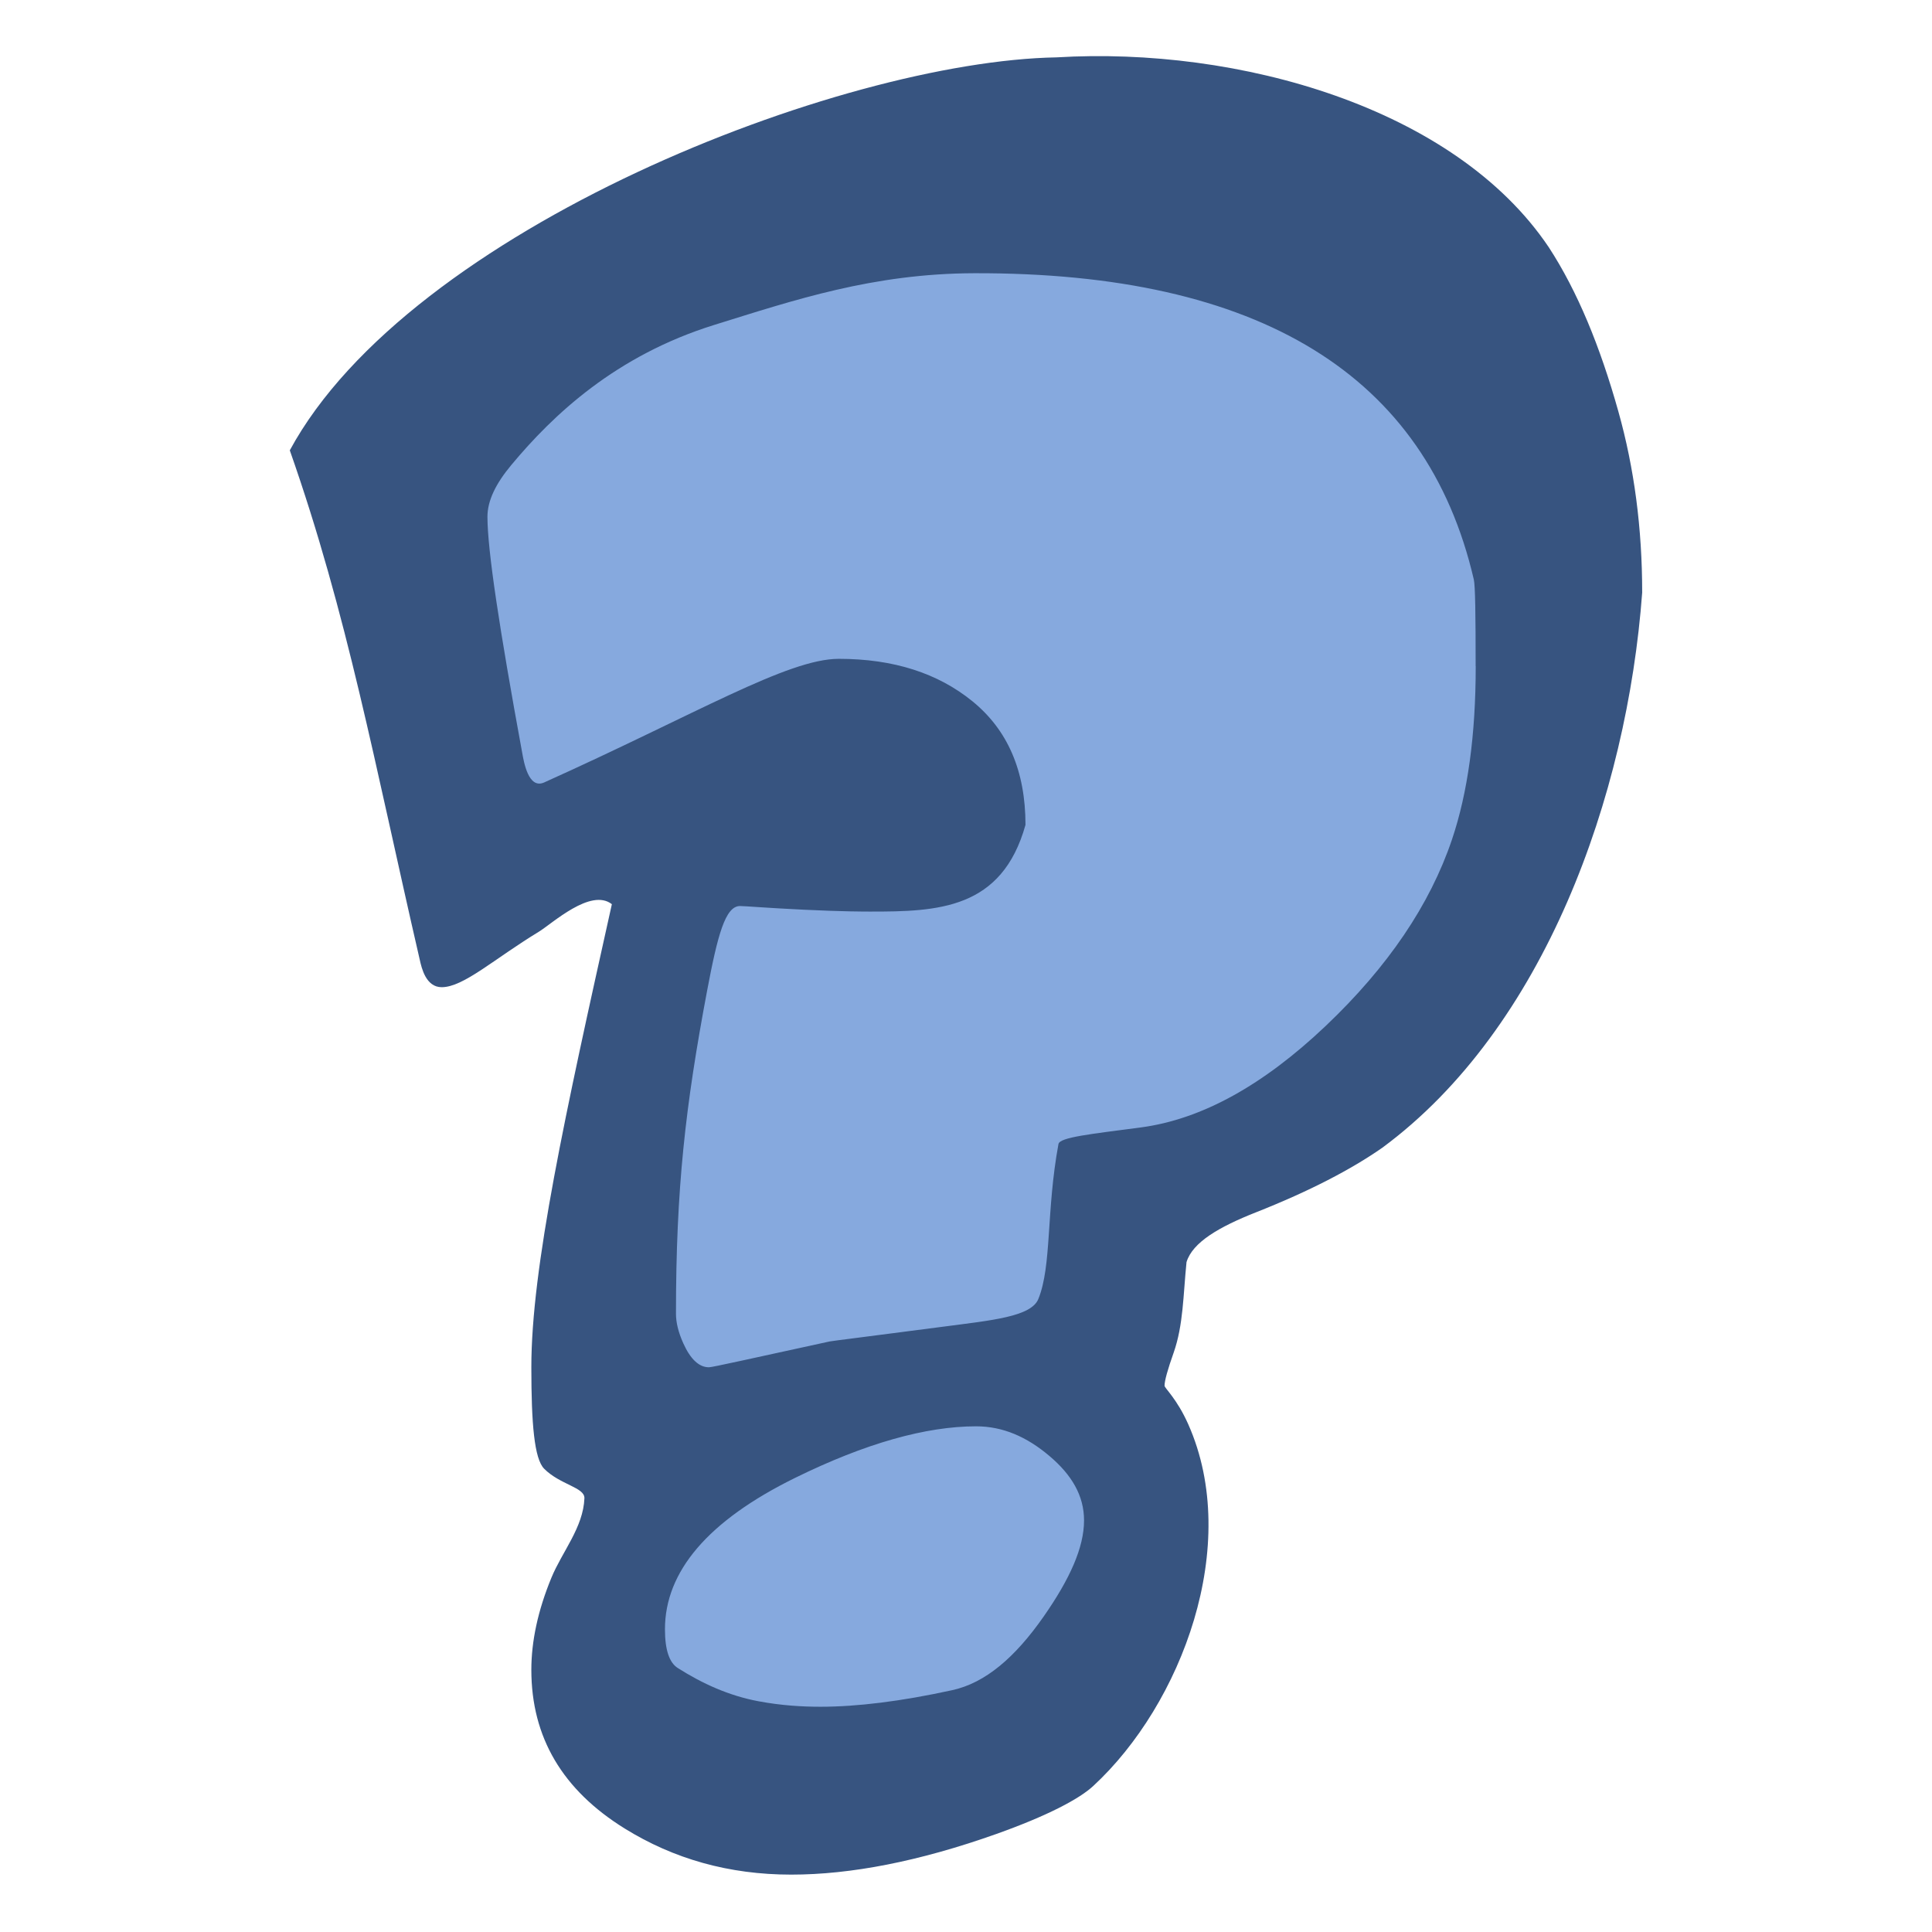
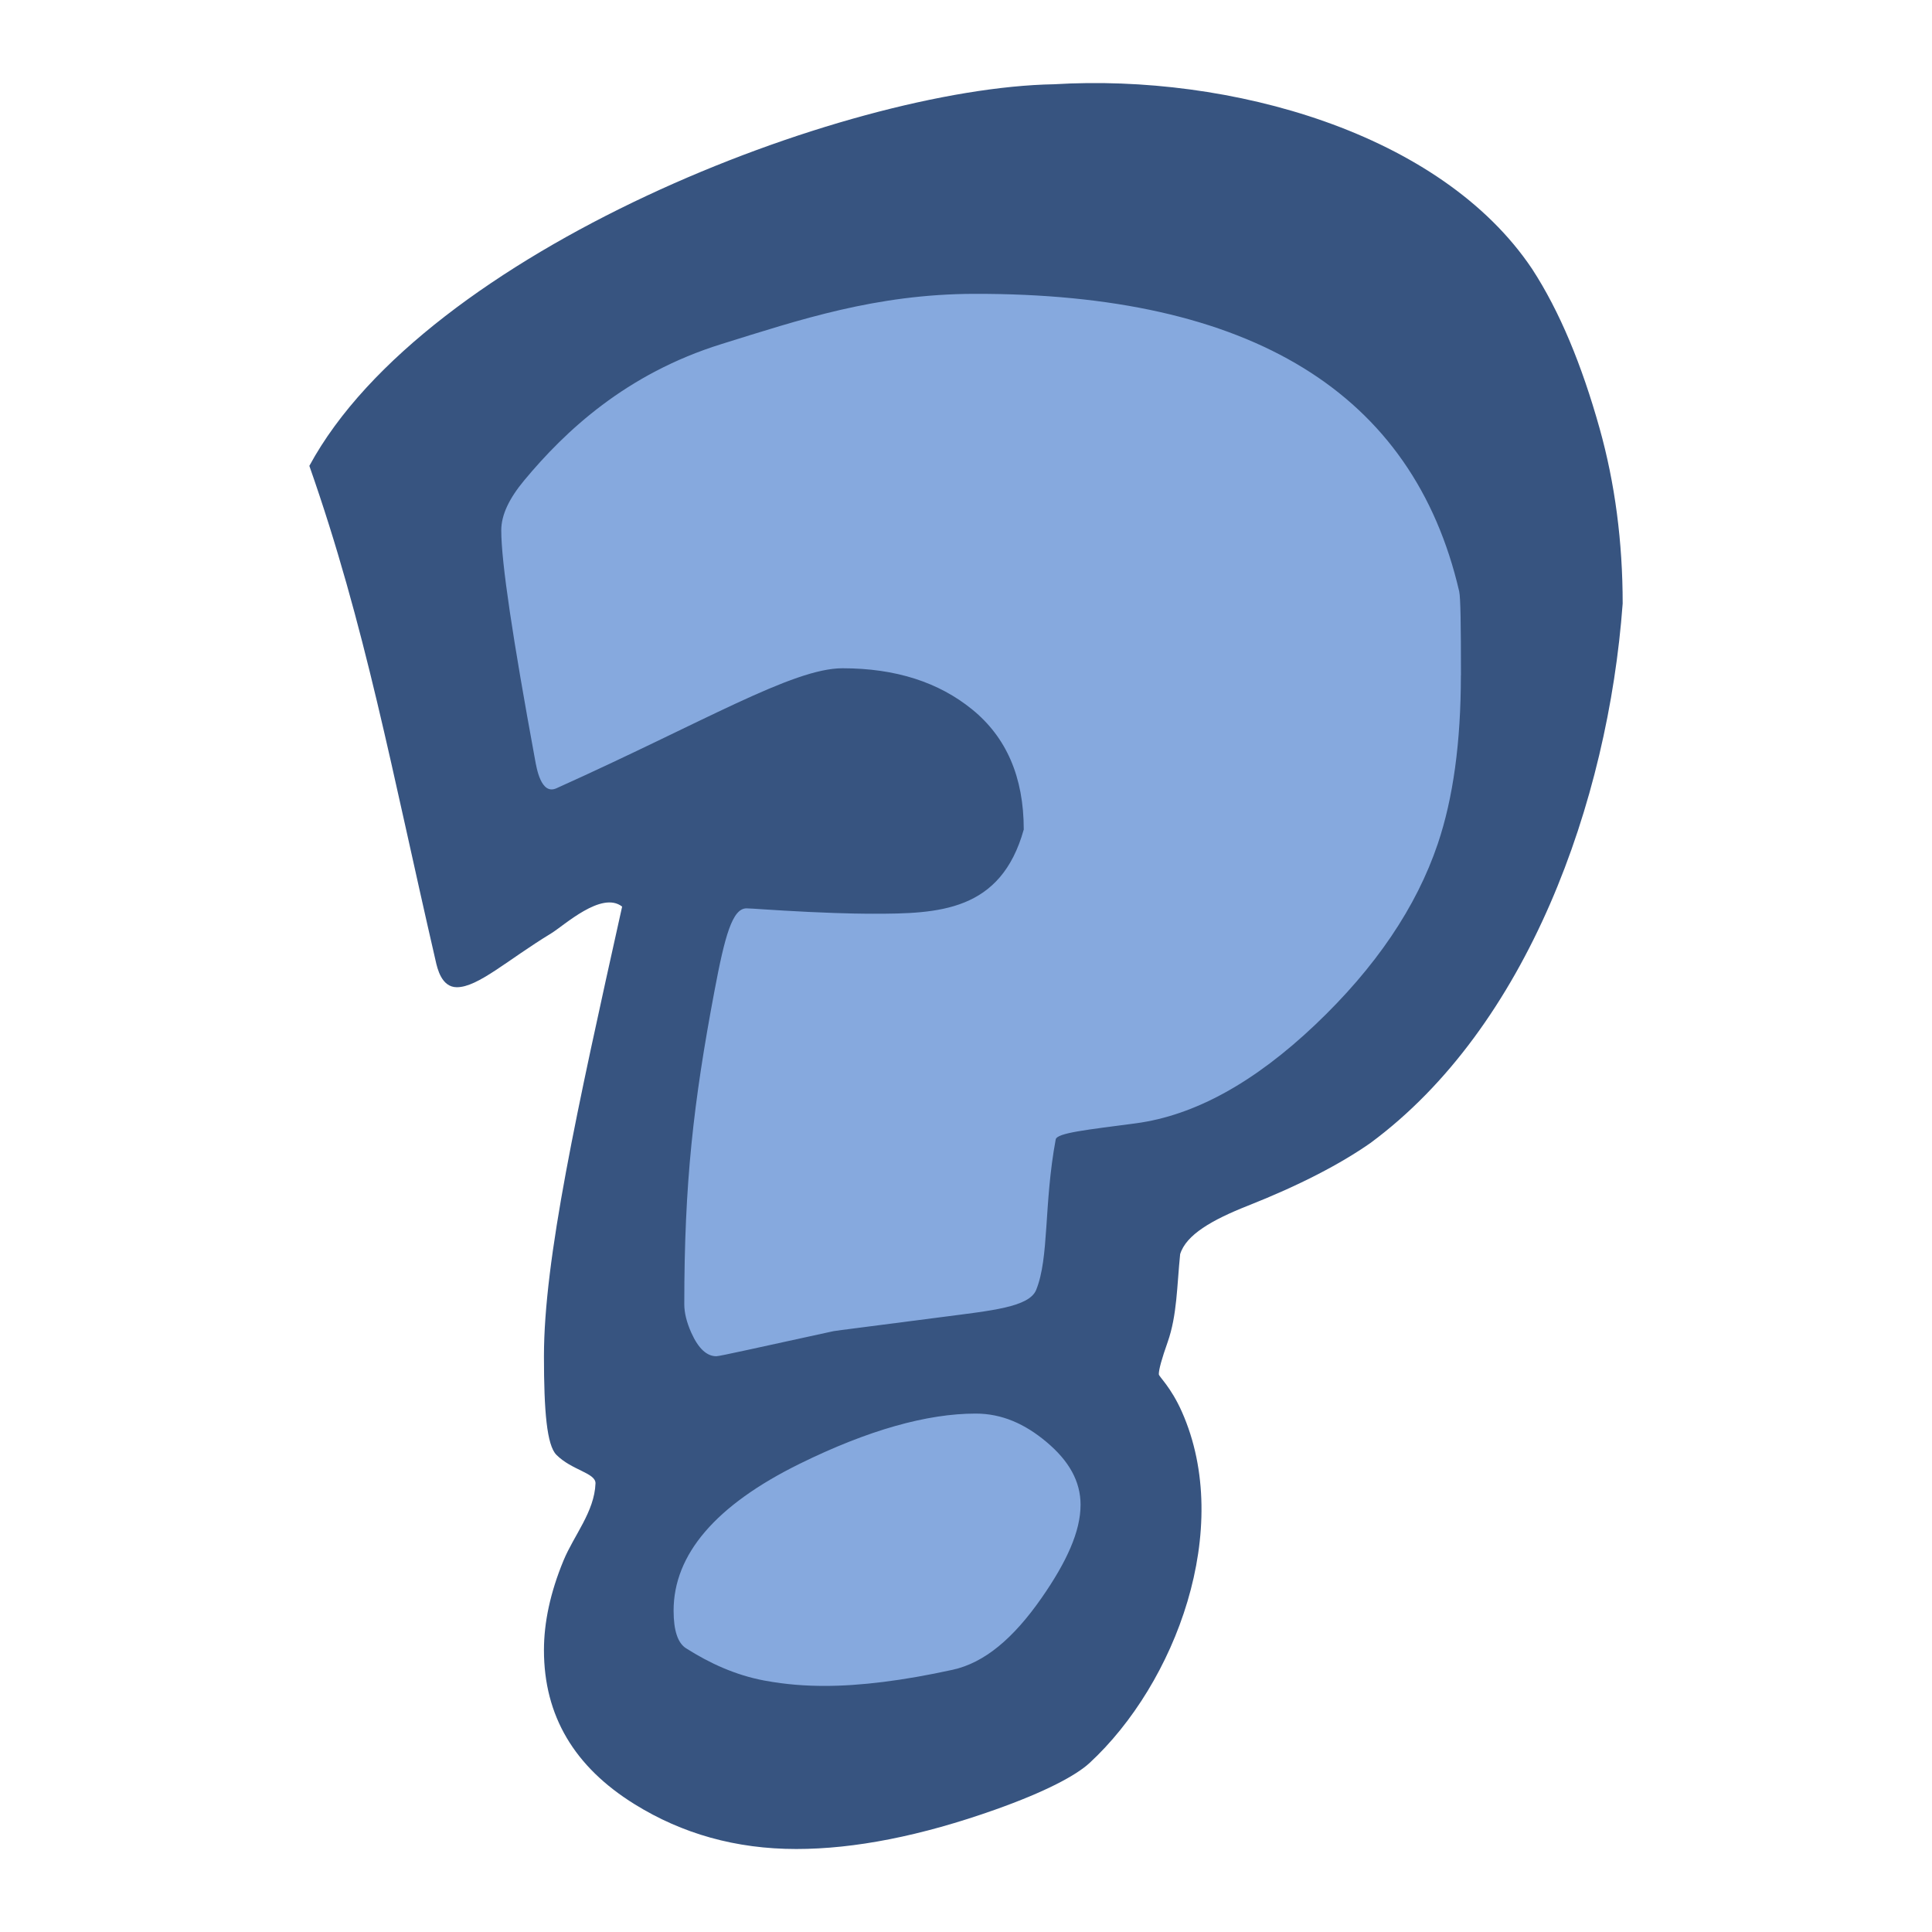
- <svg xmlns="http://www.w3.org/2000/svg" id="svg2" version="1.1" width="100" height="100">
-   <defs id="defs6" />
-   <g id="layer1" style="opacity:1">
-     <path id="path30140" d="M 20.216,23.096 43.825,8.49 69.581,11.195 80.849,26.882 76.556,50.143 59.923,61.503 55.63,71.781 59.386,82.059 48.118,93.419 l -17.17,-2.705 0,-11.36 2.146,-4.328 -2.683,-9.196 4.829,-24.884 -10.732,4.869 -4.293,-22.72 z" style="fill:#86a9de;fill-opacity:1;fill-rule:evenodd;stroke:none;stroke-width:0.775px;stroke-linecap:butt;stroke-linejoin:miter;stroke-opacity:1" />
-     <path id="text29945" d="m 85,30.662 c -0.778,10.549 -5.068,22.555 -13.451,28.744 -1.6,1.117 -3.763,2.247 -6.536,3.342 -1.9,0.751 -3.284,1.545 -3.599,2.578 -0.174,1.711 -0.163,3.25 -0.663,4.679 -0.316,0.891 -0.474,1.464 -0.474,1.719 0,0.127 0.639,0.669 1.231,2.005 2.765,6.238 -0.338,14.482 -4.926,18.717 -0.725,0.669 -2.364,1.539 -5.02,2.483 -3.974,1.412 -7.515,2.101 -10.609,2.101 -3.221,0 -6.083,-0.813 -8.62,-2.387 -3.21,-1.991 -4.831,-4.711 -4.831,-8.213 -10e-6,-1.464 0.334,-3.061 1.042,-4.775 0.555,-1.343 1.647,-2.596 1.705,-4.106 0.022,-0.565 -1.261,-0.698 -2.084,-1.528 -0.51,-0.514 -0.663,-2.324 -0.663,-5.252 -10e-6,-5.157 1.743,-13.062 4.168,-23.969 -1.096,-0.854 -3.09,1.008 -3.789,1.432 -2.328,1.415 -3.889,2.865 -5.02,2.865 -0.811,0 -1.038,-0.98 -1.137,-1.432 C 19.38,39.497 17.985,31.809 15,23.309 21.193,11.864 43.481,3.167 54.689,2.969 c 9.386,-0.567 20.612,2.58 25.48,9.836 1.481,2.274 2.653,5.125 3.599,8.499 0.822,2.928 1.231,6.048 1.231,9.358 m -8.62,3.82 c -7e-5,-2.674 -0.021,-4.172 -0.095,-4.488 C 73.832,19.424 65.203,14.1 50.426,14.142 c -5.241,0.015 -9.307,1.386 -13.451,2.674 -5.108,1.588 -8.352,4.66 -10.514,7.258 -0.806,0.968 -1.231,1.846 -1.231,2.674 0,1.719 0.618,5.79 1.8,12.223 0.081,0.443 0.315,1.897 1.137,1.528 7.88,-3.544 12.598,-6.398 15.25,-6.398 2.842,0 5.134,0.748 6.915,2.196 1.819,1.48 2.747,3.597 2.747,6.398 -1.219,4.372 -4.527,4.493 -8.051,4.488 -0.253,0 -1.391,0.002 -3.41,-0.096 -1.959,-0.094 -3.063,-0.191 -3.315,-0.191 -0.758,-2e-6 -1.158,1.491 -1.705,4.393 -1.126,5.978 -1.61,10.233 -1.61,16.712 0,0.446 0.122,0.957 0.379,1.528 0.374,0.83 0.821,1.241 1.326,1.241 0.189,0 2.268,-0.472 6.252,-1.337 0.123,-0.027 2.082,-0.267 5.873,-0.764 2.524,-0.331 4.553,-0.516 4.926,-1.432 0.702,-1.726 0.4,-4.551 1.042,-8.022 0.065,-0.353 1.677,-0.516 4.263,-0.859 3.161,-0.42 6.346,-2.196 9.567,-5.252 3.221,-3.056 5.396,-6.272 6.536,-9.645 0.818,-2.42 1.231,-5.411 1.231,-8.976 M 56.11,78.696 c -3.5e-5,-1.273 -0.628,-2.353 -1.8,-3.342 -1.166,-0.985 -2.4,-1.528 -3.789,-1.528 -2.589,3e-6 -5.723,0.875 -9.378,2.674 -4.492,2.212 -6.725,4.838 -6.725,7.831 0,1.082 0.232,1.732 0.663,2.005 1.275,0.809 2.646,1.433 4.168,1.719 1.194,0.224 2.273,0.286 3.221,0.286 1.894,1.5e-5 4.169,-0.279 6.82,-0.859 1.707,-0.374 3.245,-1.682 4.736,-3.82 1.351,-1.937 2.084,-3.565 2.084,-4.966" style="font-style:normal;font-variant:normal;font-weight:normal;font-stretch:normal;font-size:36px;line-height:100%;font-family:'Indigo Joker';text-align:start;writing-mode:lr-tb;text-anchor:start;fill:#375480;fill-opacity:1;stroke:none;stroke-width:1px;stroke-linecap:butt;stroke-linejoin:miter;stroke-opacity:1" />
+ <svg xmlns="http://www.w3.org/2000/svg" width="75mm" height="75mm" viewBox="0 0 75 75" version="1.1" id="svg8" style="enable-background:new">
+   <defs id="defs2" />
+   <g id="layer3" style="display:inline" transform="translate(-7.499999,-7.499998)">
+     <path id="path30140" d="m 22.92,24.71 17.195,-10.638 18.758,1.97 8.207,11.425 -3.126,16.941 -12.115,8.274 -3.126,7.486 2.736,7.486 -8.207,8.274 L 30.736,73.958 v -8.274 l 1.563,-3.152 -1.954,-6.698 3.517,-18.123 -7.816,3.546 z" style="opacity:1;fill:#86a9de;fill-opacity:1;fill-rule:evenodd;stroke:none;stroke-width:0.565px;stroke-linecap:butt;stroke-linejoin:miter;stroke-opacity:1" />
+     <path id="text29945" d="m 70.491,30.94 c -0.566,7.683 -3.691,16.427 -9.796,20.935 -1.165,0.813 -2.74,1.636 -4.76,2.434 -1.384,0.547 -2.392,1.125 -2.622,1.878 -0.127,1.246 -0.118,2.367 -0.483,3.408 -0.23,0.649 -0.345,1.066 -0.345,1.252 0,0.093 0.465,0.487 0.897,1.461 2.014,4.543 -0.246,10.547 -3.587,13.632 -0.528,0.487 -1.722,1.121 -3.656,1.808 -2.895,1.028 -5.473,1.53 -7.727,1.53 -2.346,0 -4.43,-0.592 -6.278,-1.739 -2.338,-1.45 -3.518,-3.431 -3.518,-5.981 -8e-6,-1.066 0.243,-2.23 0.759,-3.478 0.404,-0.978 1.2,-1.891 1.242,-2.991 0.016,-0.412 -0.918,-0.509 -1.518,-1.113 -0.371,-0.374 -0.483,-1.692 -0.483,-3.825 -8e-6,-3.756 1.269,-9.513 3.035,-17.457 -0.798,-0.622 -2.251,0.734 -2.76,1.043 -1.695,1.031 -2.832,2.087 -3.656,2.087 -0.591,0 -0.756,-0.714 -0.828,-1.043 -1.708,-7.406 -2.724,-13.006 -4.898,-19.196 4.511,-8.336 20.743,-14.67 28.906,-14.814 6.836,-0.413 15.012,1.879 18.558,7.164 1.078,1.656 1.932,3.732 2.622,6.19 0.598,2.133 0.897,4.405 0.897,6.816 m -6.278,2.782 c -5e-5,-1.947 -0.015,-3.038 -0.069,-3.269 C 62.357,22.754 56.072,18.877 45.31,18.907 c -3.817,0.011 -6.778,1.009 -9.796,1.947 -3.72,1.156 -6.083,3.394 -7.658,5.286 -0.587,0.705 -0.897,1.345 -0.897,1.947 0,1.252 0.45,4.217 1.311,8.902 0.059,0.322 0.23,1.382 0.828,1.113 5.739,-2.582 9.175,-4.66 11.107,-4.66 2.07,0 3.739,0.544 5.036,1.6 1.325,1.078 2.001,2.62 2.001,4.66 -0.888,3.184 -3.297,3.272 -5.864,3.269 -0.184,0 -1.013,0.001 -2.484,-0.07 -1.427,-0.069 -2.231,-0.139 -2.415,-0.139 -0.552,0 -0.844,1.086 -1.242,3.199 -0.82,4.354 -1.173,7.453 -1.173,12.171 0,0.325 0.089,0.697 0.276,1.113 0.272,0.604 0.598,0.904 0.966,0.904 0.138,0 1.652,-0.344 4.553,-0.974 0.09,-0.02 1.517,-0.195 4.277,-0.556 1.838,-0.241 3.316,-0.376 3.587,-1.043 0.512,-1.257 0.291,-3.315 0.759,-5.842 0.048,-0.257 1.221,-0.376 3.104,-0.626 2.302,-0.306 4.622,-1.6 6.968,-3.825 2.346,-2.226 3.93,-4.568 4.76,-7.025 0.596,-1.763 0.897,-3.941 0.897,-6.538 m -14.763,32.202 c -2.5e-5,-0.927 -0.458,-1.714 -1.311,-2.434 -0.849,-0.717 -1.748,-1.113 -2.76,-1.113 -1.886,0 -4.168,0.637 -6.83,1.947 -3.271,1.611 -4.898,3.524 -4.898,5.703 0,0.788 0.169,1.261 0.483,1.461 0.929,0.589 1.927,1.044 3.035,1.252 0.87,0.163 1.656,0.209 2.346,0.209 1.38,1.1e-5 3.037,-0.203 4.967,-0.626 1.243,-0.272 2.363,-1.225 3.449,-2.782 0.984,-1.411 1.518,-2.597 1.518,-3.617" style="font-style:normal;font-variant:normal;font-weight:normal;font-stretch:normal;font-size:36px;line-height:100%;font-family:'Indigo Joker';text-align:start;writing-mode:lr-tb;text-anchor:start;opacity:1;fill:#375480;fill-opacity:1;stroke:none;stroke-width:0.728px;stroke-linecap:butt;stroke-linejoin:miter;stroke-opacity:1" />
  </g>
</svg>
